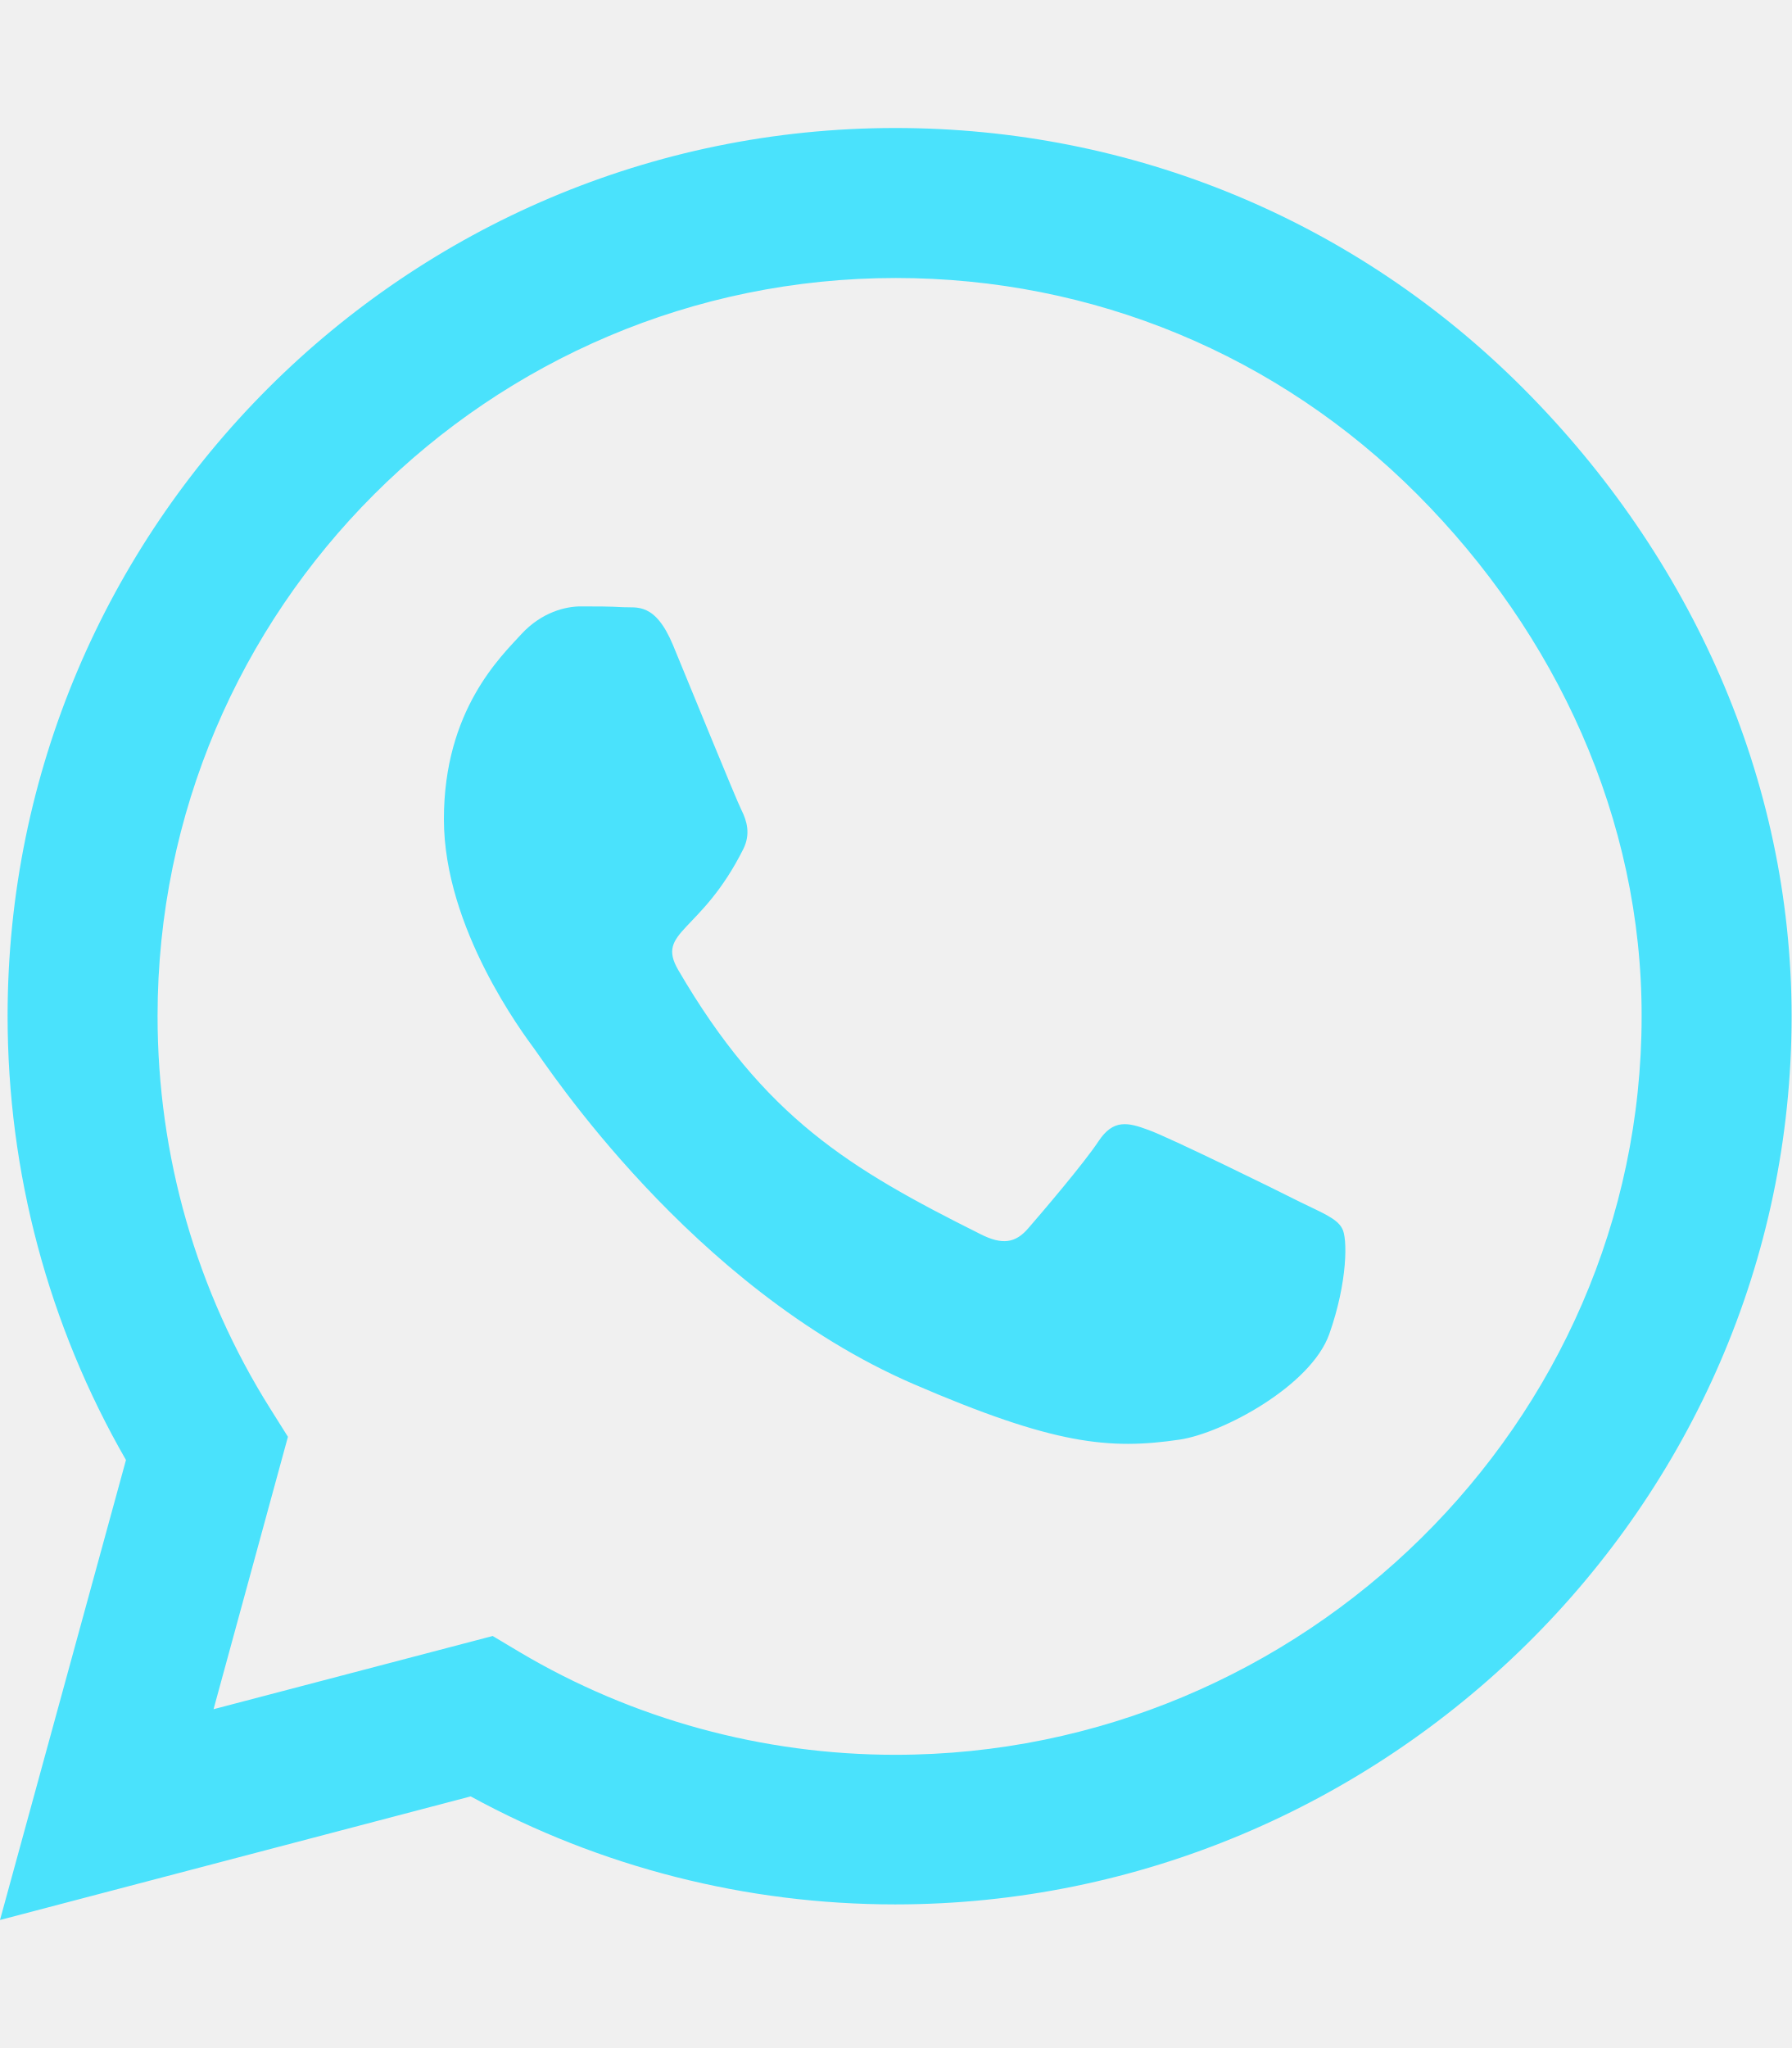
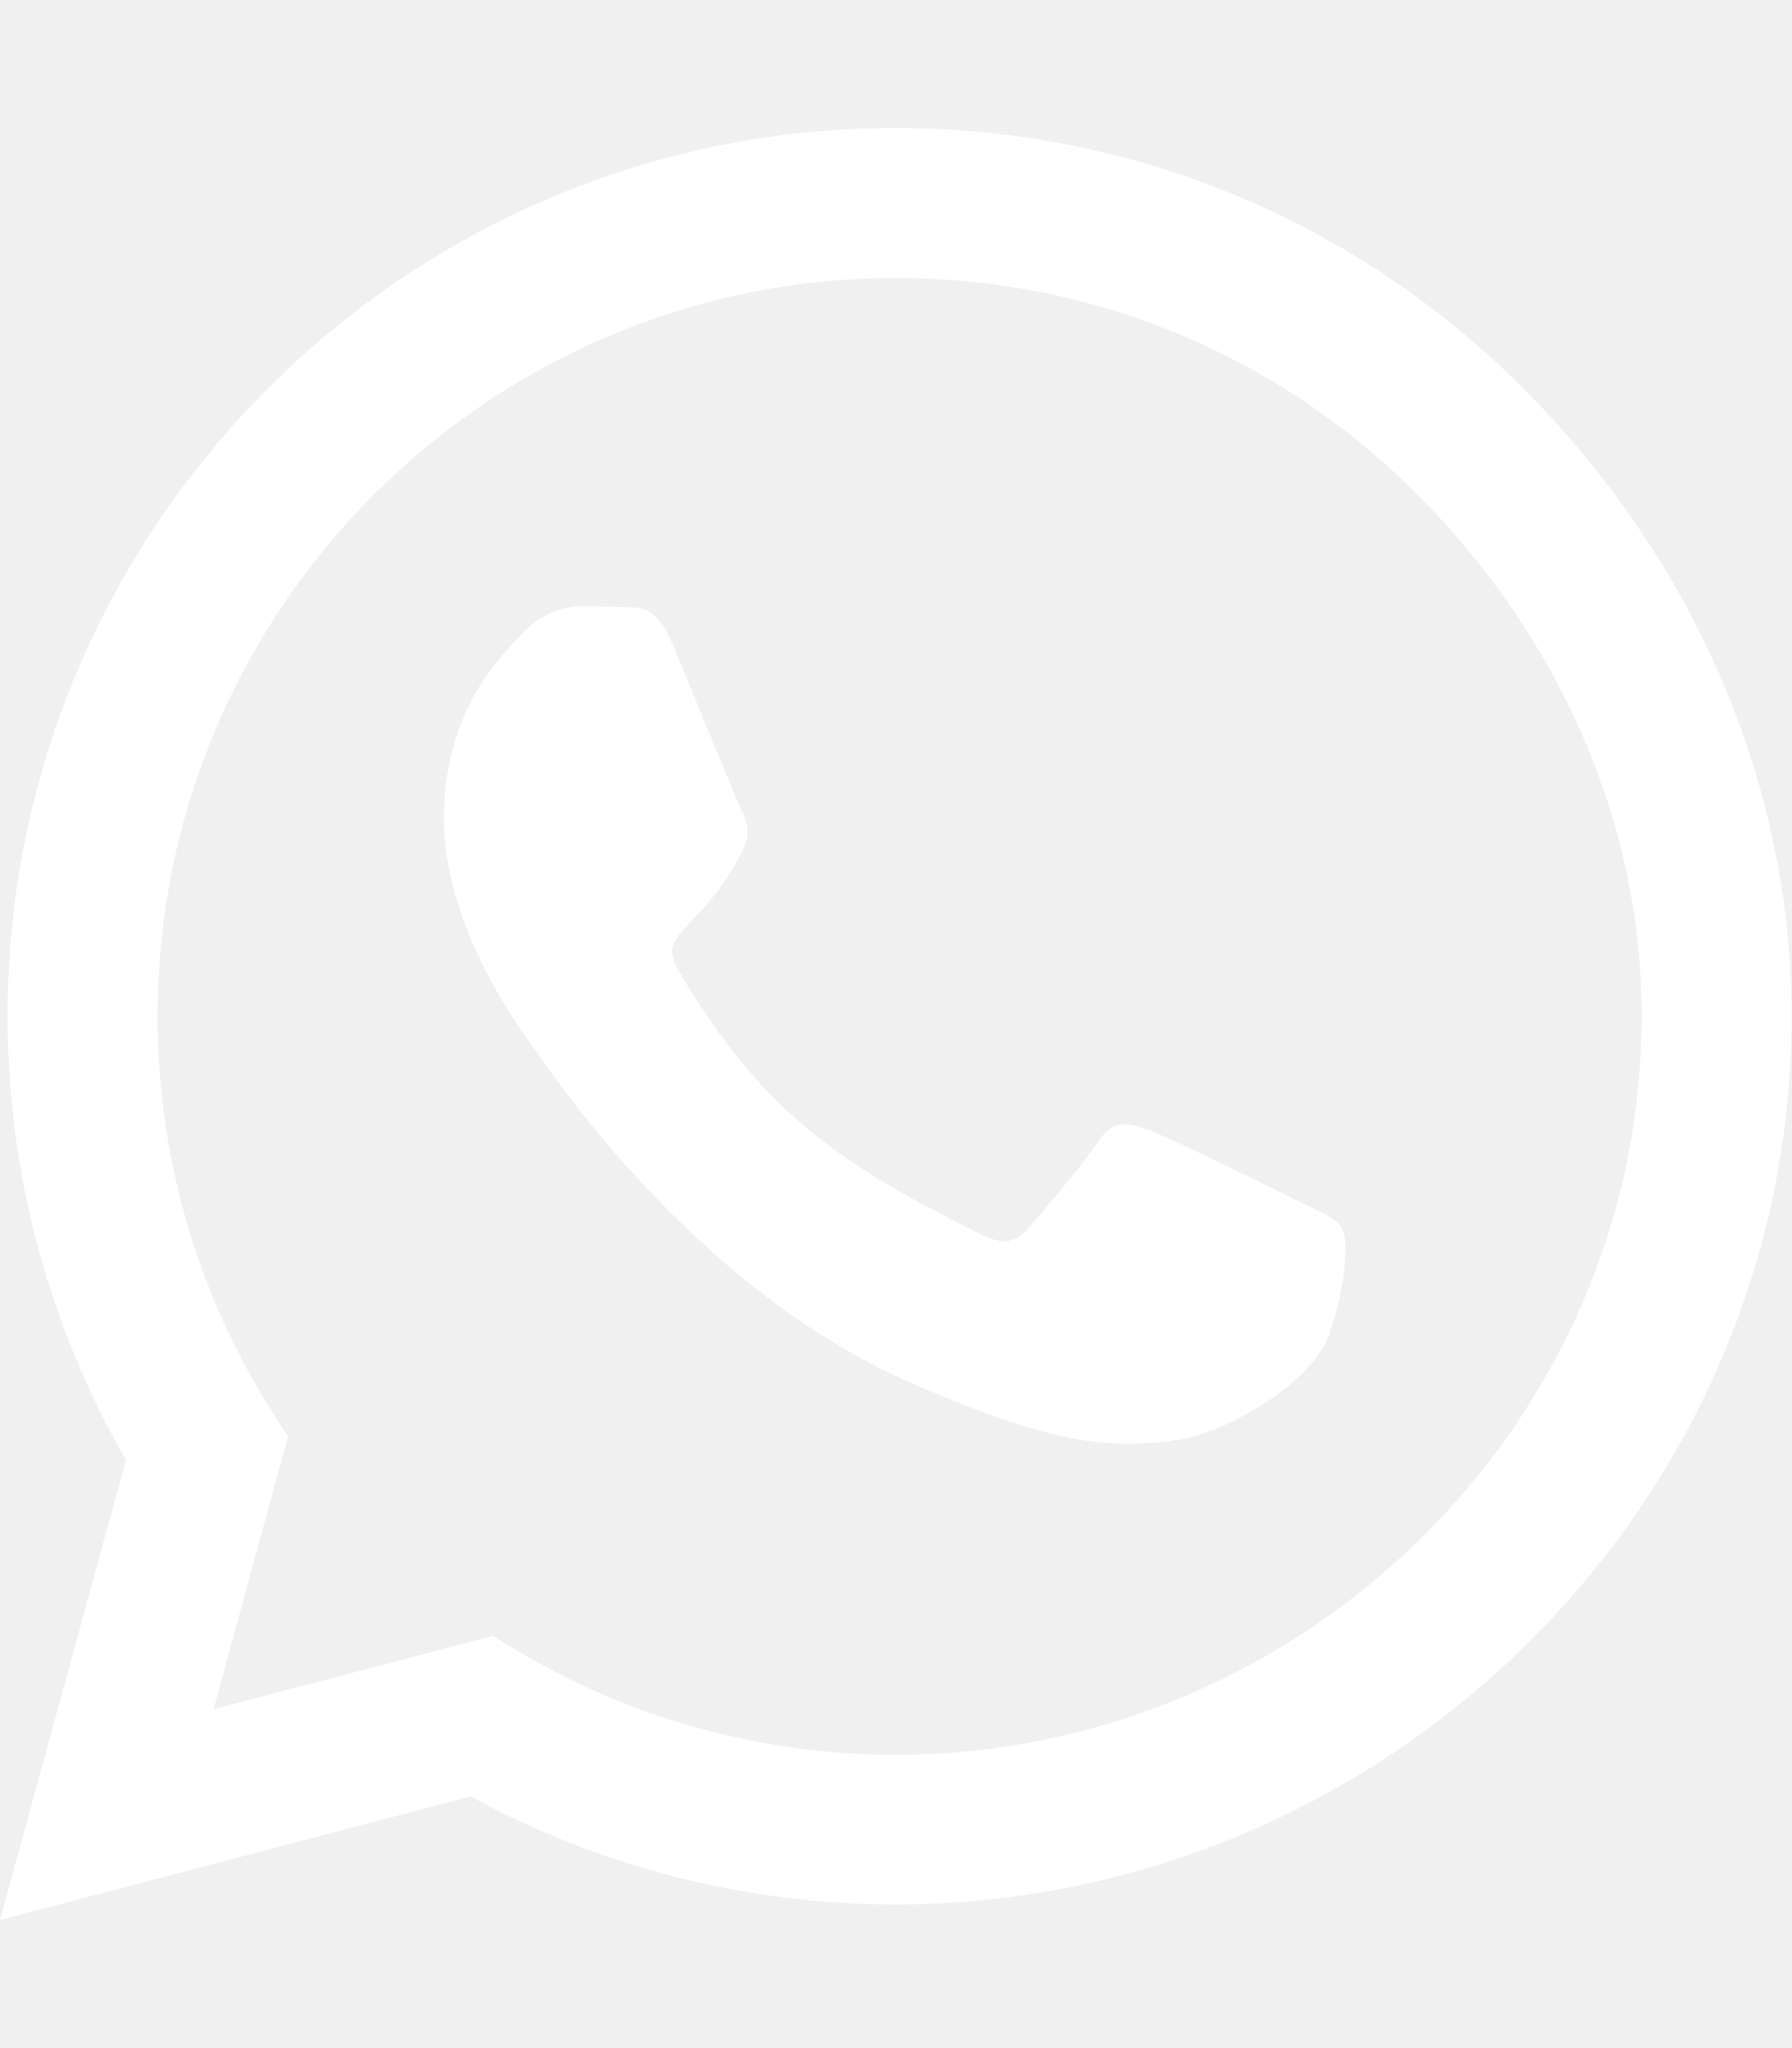
<svg xmlns="http://www.w3.org/2000/svg" viewBox="0 0 448 512">
-   <path fill="#4ae2fc" d="M380.9 97.1C339 55.1 283.2 32 223.9 32c-122.4 0-222 99.6-222 222 0 39.1 10.2 77.3 29.6 111L0 480l117.7-30.9c32.4 17.7 68.9 27 106.1 27h.1c122.3 0 224.1-99.6 224.1-222 0-59.3-25.2-115-67.1-157zm-157 341.6c-33.2 0-65.7-8.9-94-25.7l-6.7-4-69.8 18.3L72 359.2l-4.4-7c-18.5-29.4-28.2-63.3-28.2-98.2 0-101.7 82.8-184.5 184.6-184.5 49.3 0 95.6 19.2 130.4 54.1 34.8 34.9 56.2 81.2 56.1 130.5 0 101.8-84.9 184.6-186.6 184.6zm101.2-138.2c-5.5-2.8-32.8-16.2-37.9-18-5.1-1.9-8.8-2.8-12.5 2.8-3.7 5.6-14.3 18-17.6 21.8-3.2 3.7-6.5 4.2-12 1.4-32.6-16.3-54-29.1-75.5-66-5.7-9.8 5.7-9.1 16.3-30.3 1.8-3.7 .9-6.9-.5-9.7-1.4-2.8-12.5-30.1-17.1-41.2-4.5-10.8-9.1-9.3-12.5-9.5-3.2-.2-6.9-.2-10.6-.2-3.7 0-9.7 1.4-14.8 6.9-5.1 5.6-19.4 19-19.4 46.3 0 27.3 19.9 53.7 22.6 57.4 2.8 3.7 39.1 59.7 94.8 83.8 35.2 15.2 49 16.5 66.6 13.9 10.7-1.6 32.8-13.4 37.4-26.4 4.6-13 4.6-24.1 3.2-26.4-1.3-2.5-5-3.9-10.5-6.6z" />
+   <path fill="white" d="M380.9 97.1C339 55.1 283.2 32 223.9 32c-122.4 0-222 99.6-222 222 0 39.1 10.2 77.3 29.6 111L0 480l117.7-30.9c32.4 17.7 68.9 27 106.1 27h.1c122.3 0 224.1-99.6 224.1-222 0-59.3-25.2-115-67.1-157zm-157 341.6c-33.2 0-65.7-8.9-94-25.7l-6.7-4-69.8 18.3L72 359.2l-4.4-7c-18.5-29.4-28.2-63.3-28.2-98.2 0-101.7 82.8-184.5 184.6-184.5 49.3 0 95.6 19.2 130.4 54.1 34.8 34.9 56.2 81.2 56.1 130.5 0 101.8-84.9 184.6-186.6 184.6zm101.2-138.2c-5.5-2.8-32.8-16.2-37.9-18-5.1-1.9-8.8-2.8-12.5 2.8-3.7 5.6-14.3 18-17.6 21.8-3.2 3.7-6.5 4.2-12 1.4-32.6-16.3-54-29.1-75.5-66-5.7-9.8 5.7-9.1 16.3-30.3 1.8-3.7 .9-6.9-.5-9.7-1.4-2.8-12.5-30.1-17.1-41.2-4.5-10.8-9.1-9.3-12.5-9.5-3.2-.2-6.9-.2-10.6-.2-3.7 0-9.7 1.4-14.8 6.9-5.1 5.6-19.4 19-19.4 46.3 0 27.3 19.9 53.7 22.6 57.4 2.8 3.7 39.1 59.7 94.8 83.8 35.2 15.2 49 16.5 66.6 13.9 10.7-1.6 32.8-13.4 37.4-26.4 4.6-13 4.6-24.1 3.2-26.4-1.3-2.5-5-3.9-10.5-6.6z" />
</svg>
